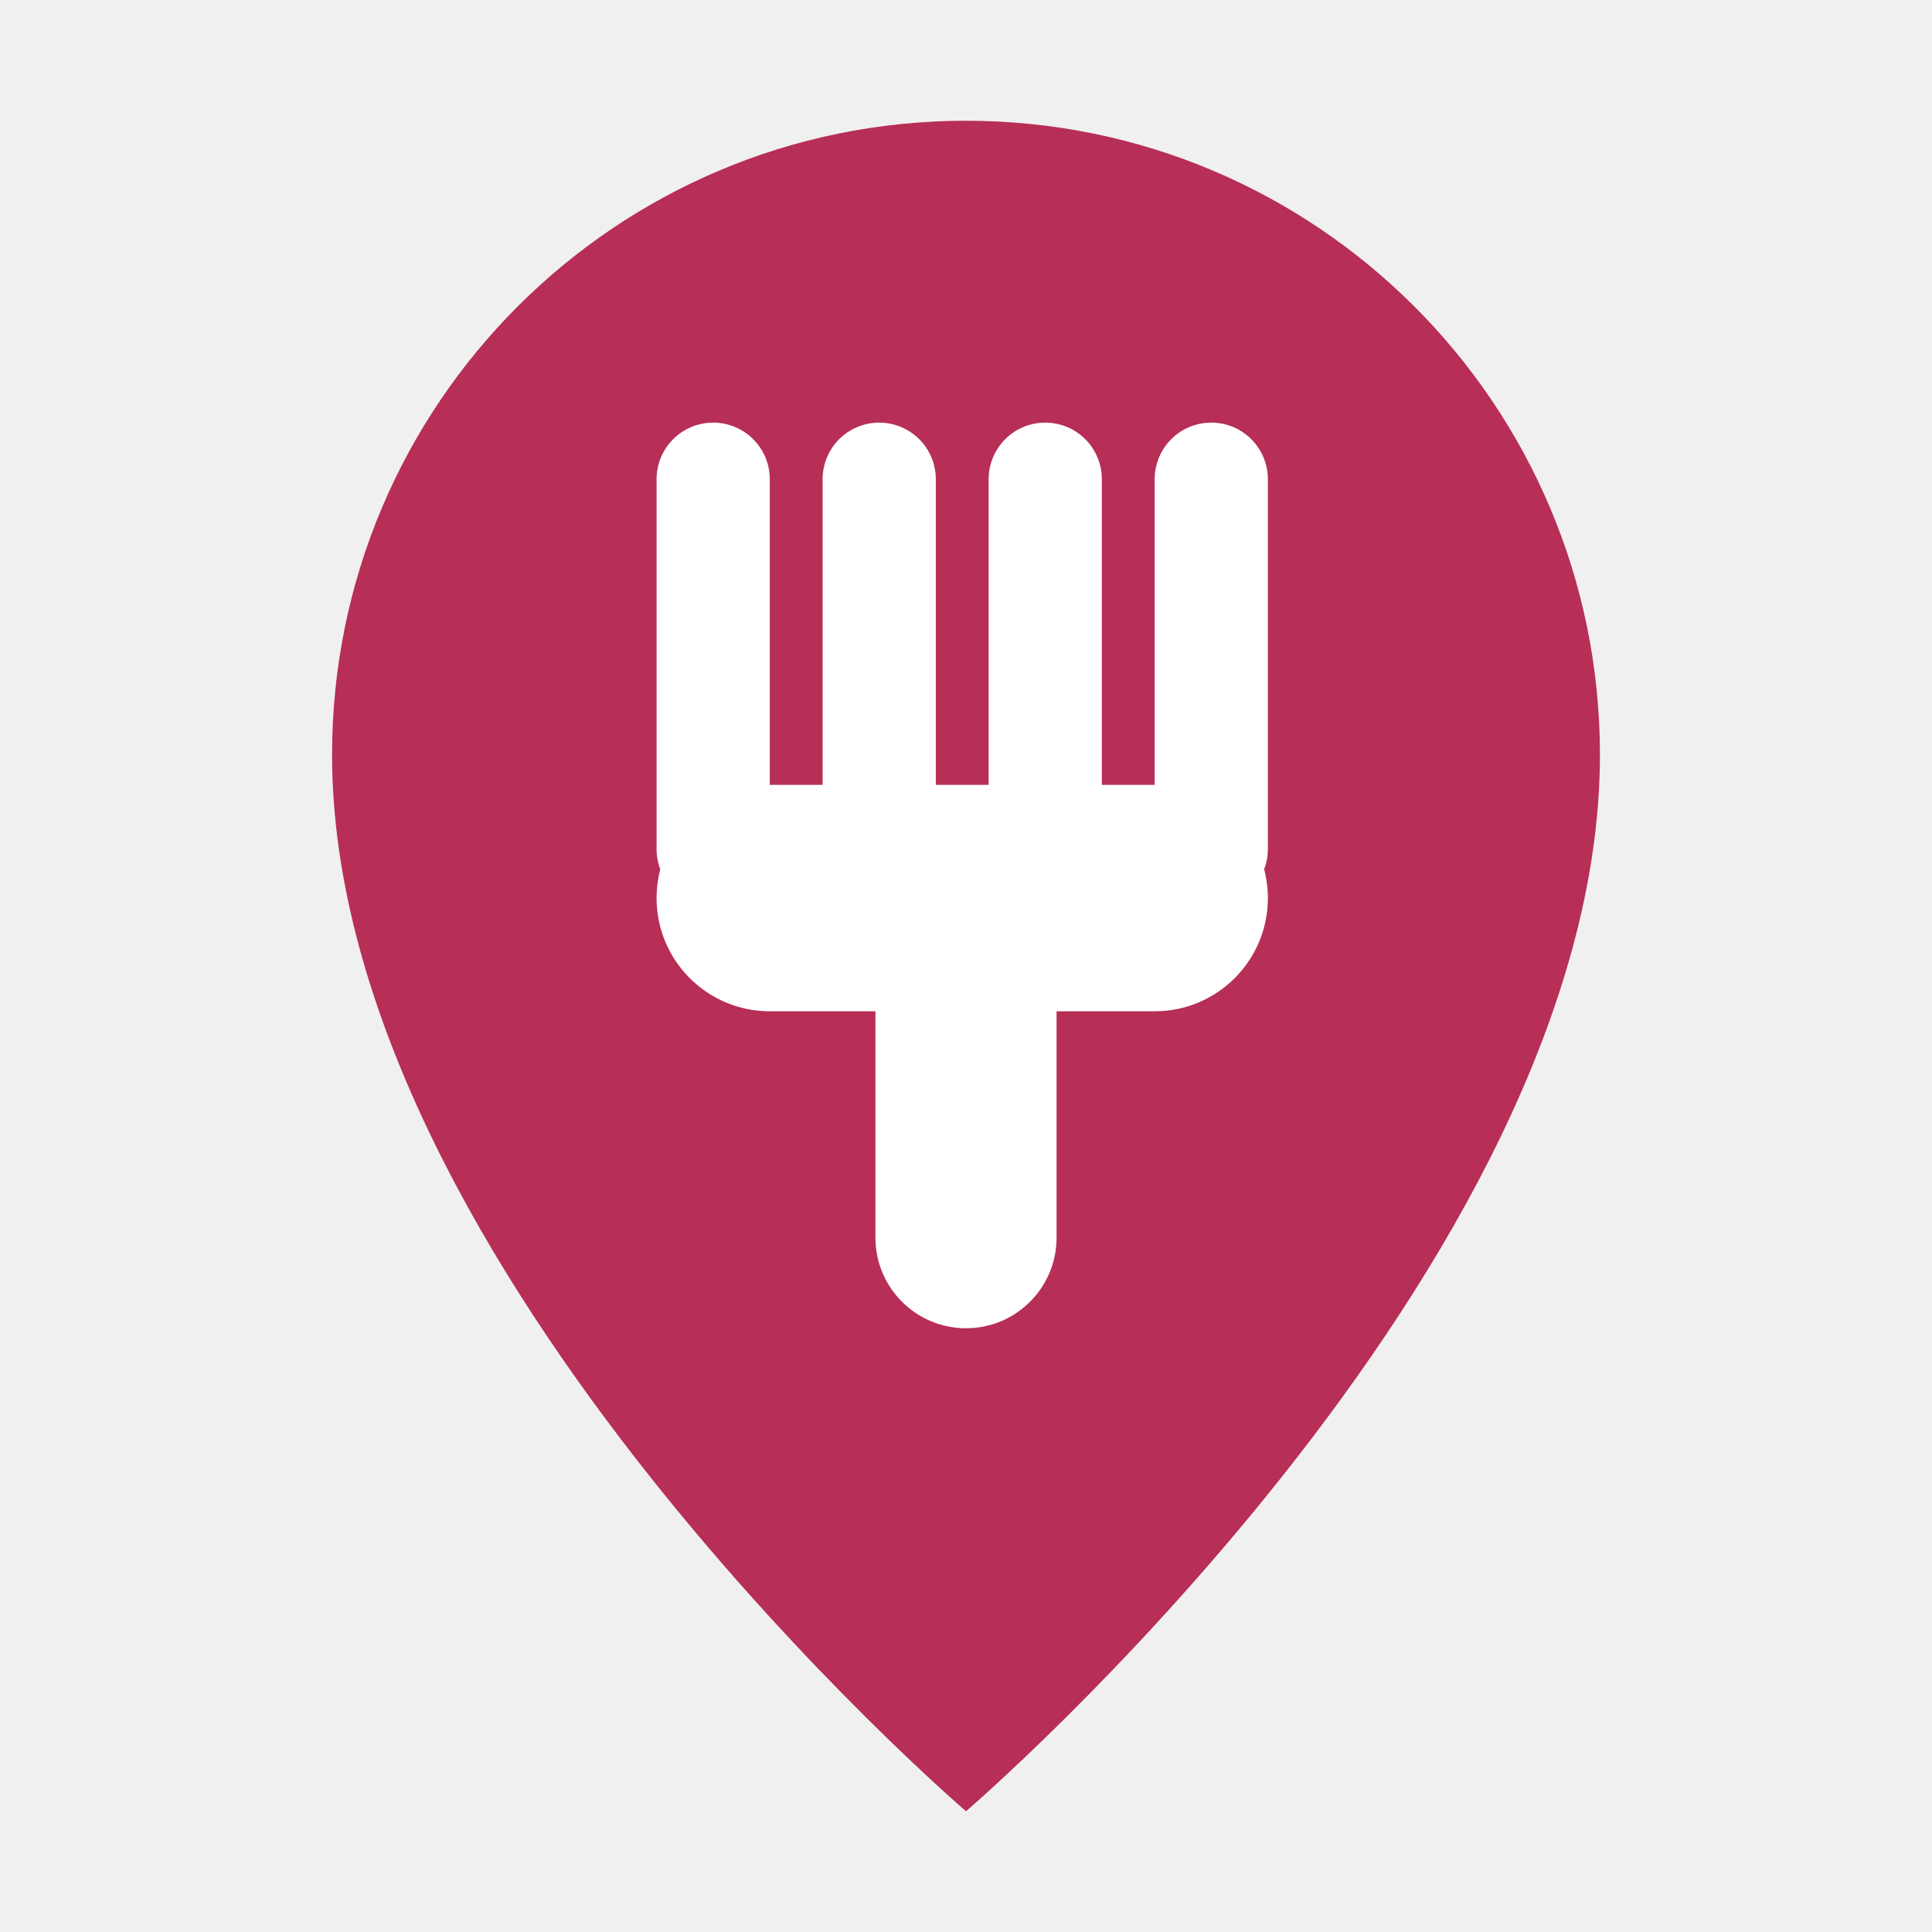
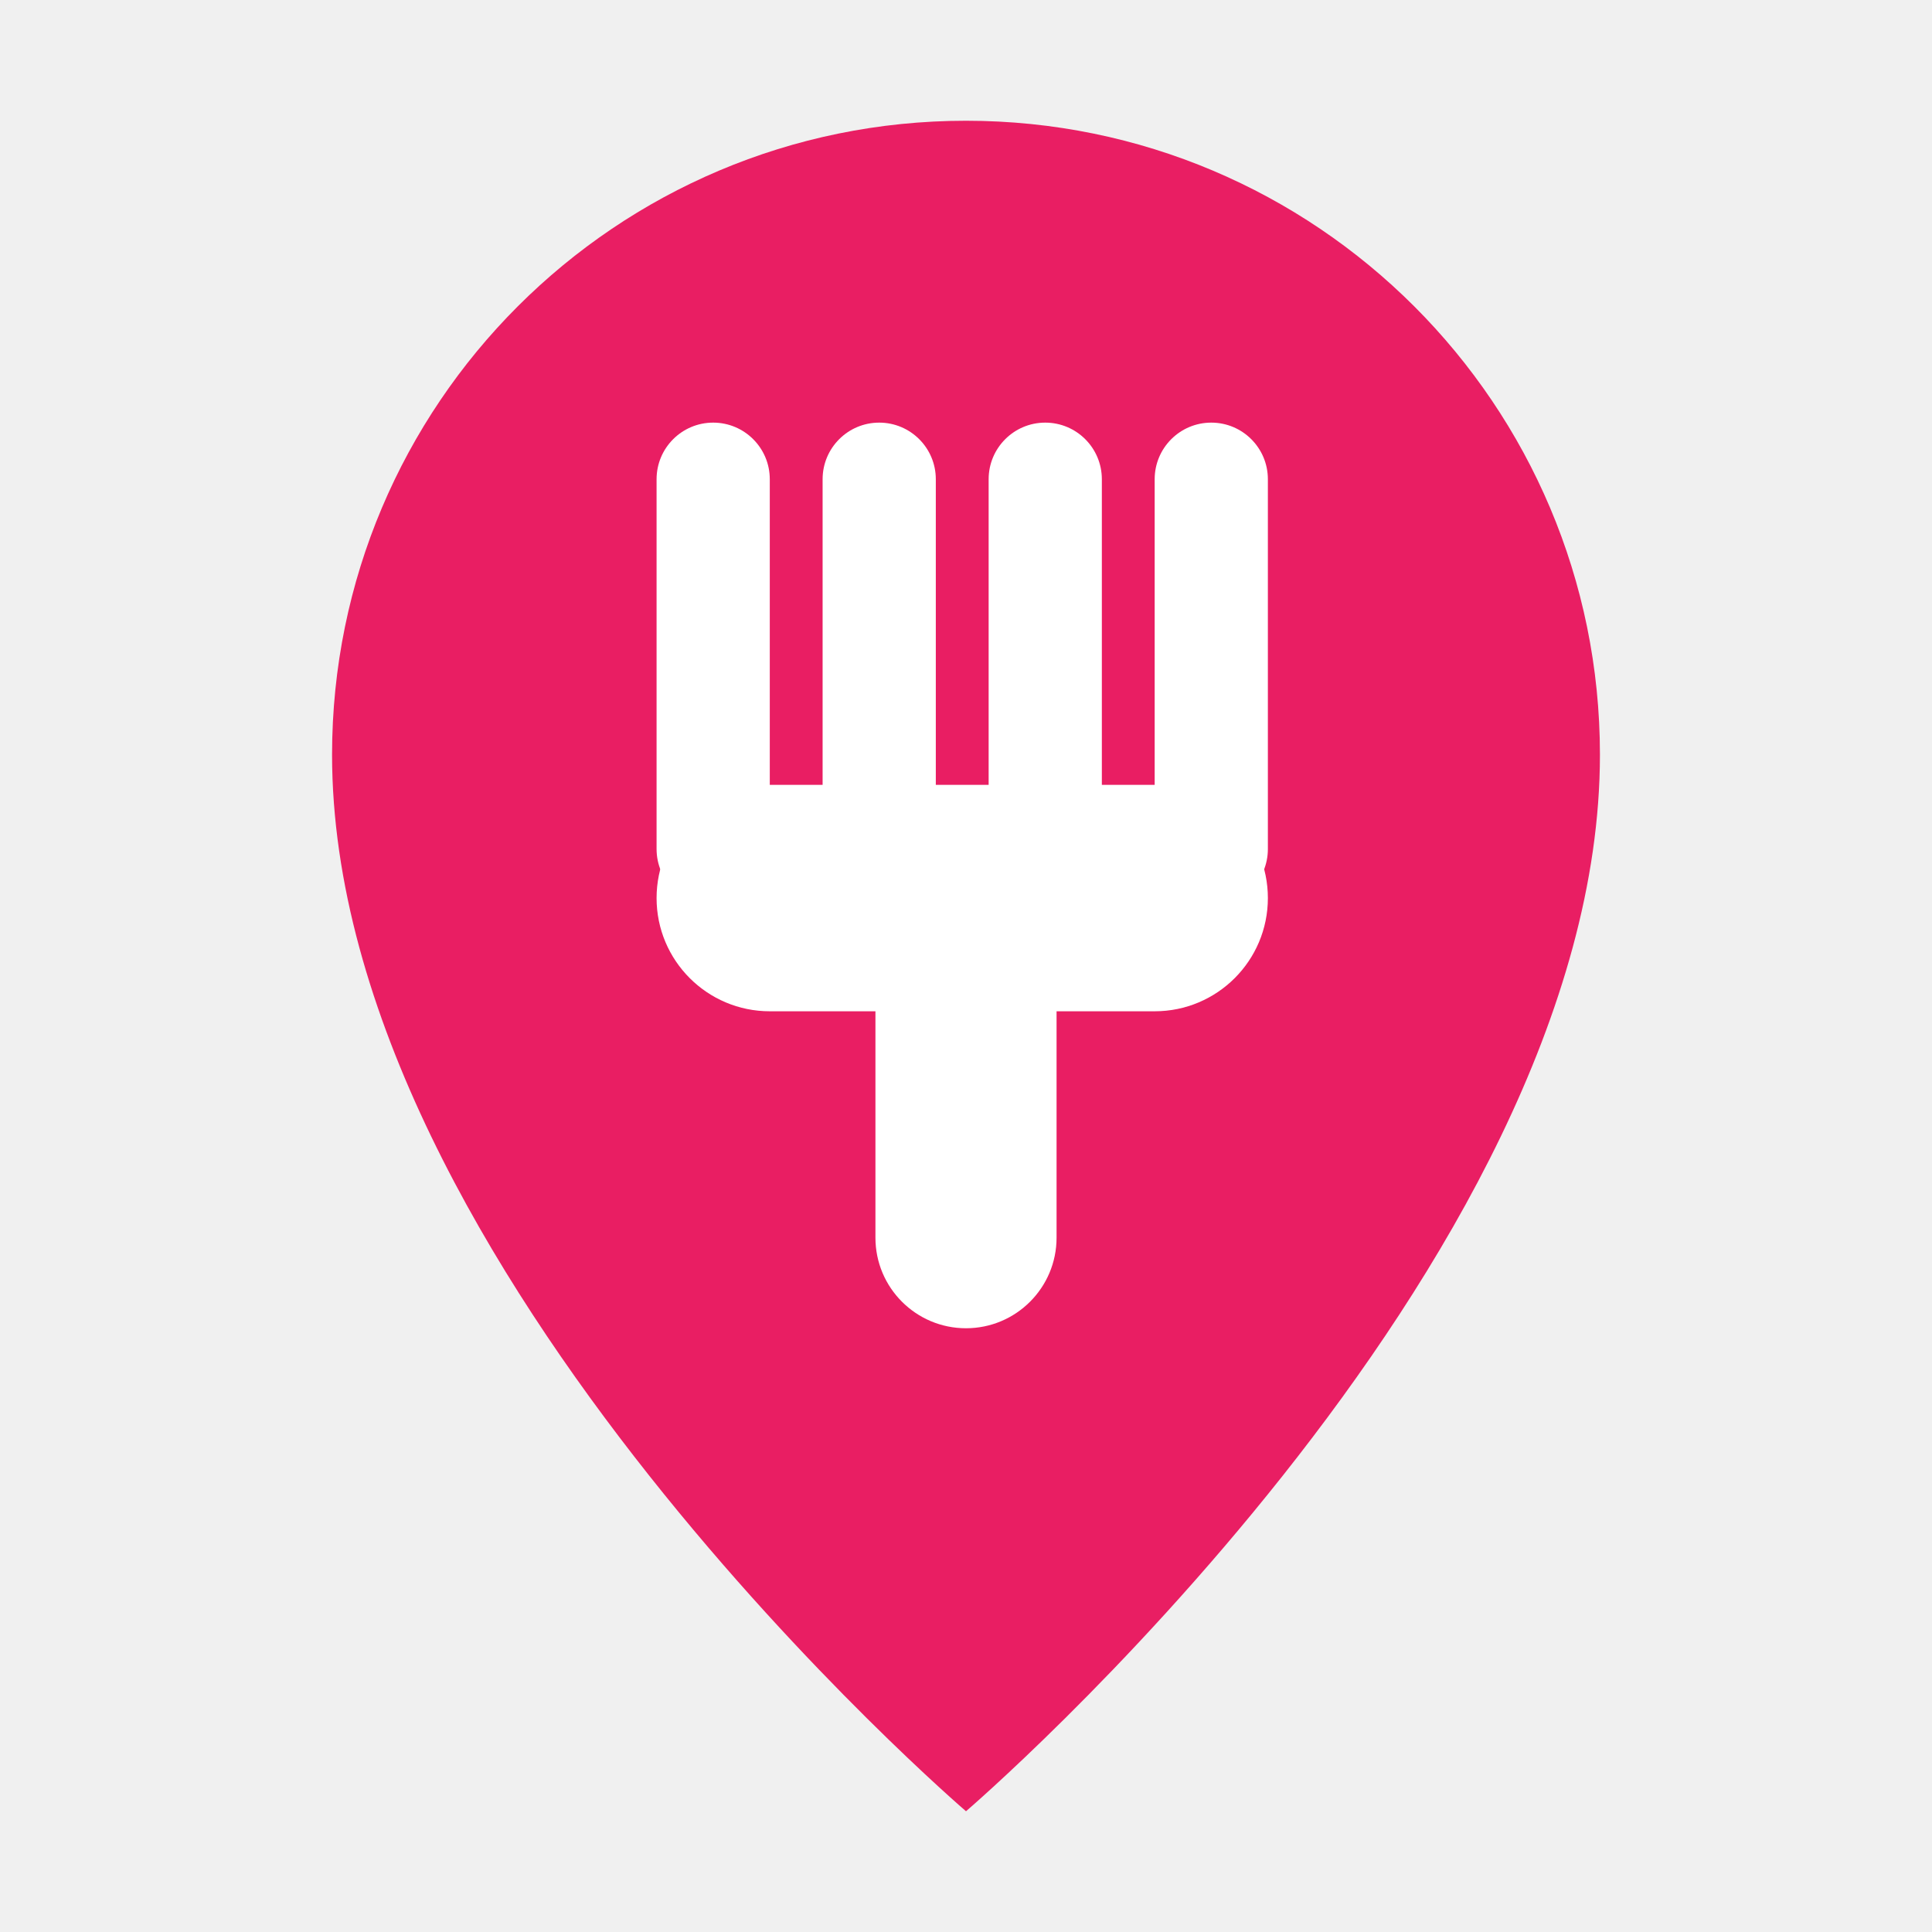
<svg xmlns="http://www.w3.org/2000/svg" viewBox="0 0 128 128" fill="none">
-   <path fill="#B72E57" d="M64 8C40.8 8 22 26.8 22 50c0 34 42 70 42 70s42-36 42-70C106 26.8 87.2 8 64 8z" />
+   <path fill="#E91E63" d="M64 8C40.8 8 22 26.8 22 50c0 34 42 70 42 70s42-36 42-70C106 26.8 87.2 8 64 8z" />
  <g fill="#fff">
    <rect x="43.5" y="28" width="7.5" height="32" rx="3.75" />
    <rect x="54.5" y="28" width="7.5" height="32" rx="3.75" />
    <rect x="65.5" y="28" width="7.5" height="32" rx="3.75" />
    <rect x="76.5" y="28" width="7.5" height="32" rx="3.75" />
    <rect x="43.5" y="52" width="40.5" height="15" rx="7.5" />
    <rect x="58" y="60" width="12" height="28" rx="6" />
  </g>
</svg>
